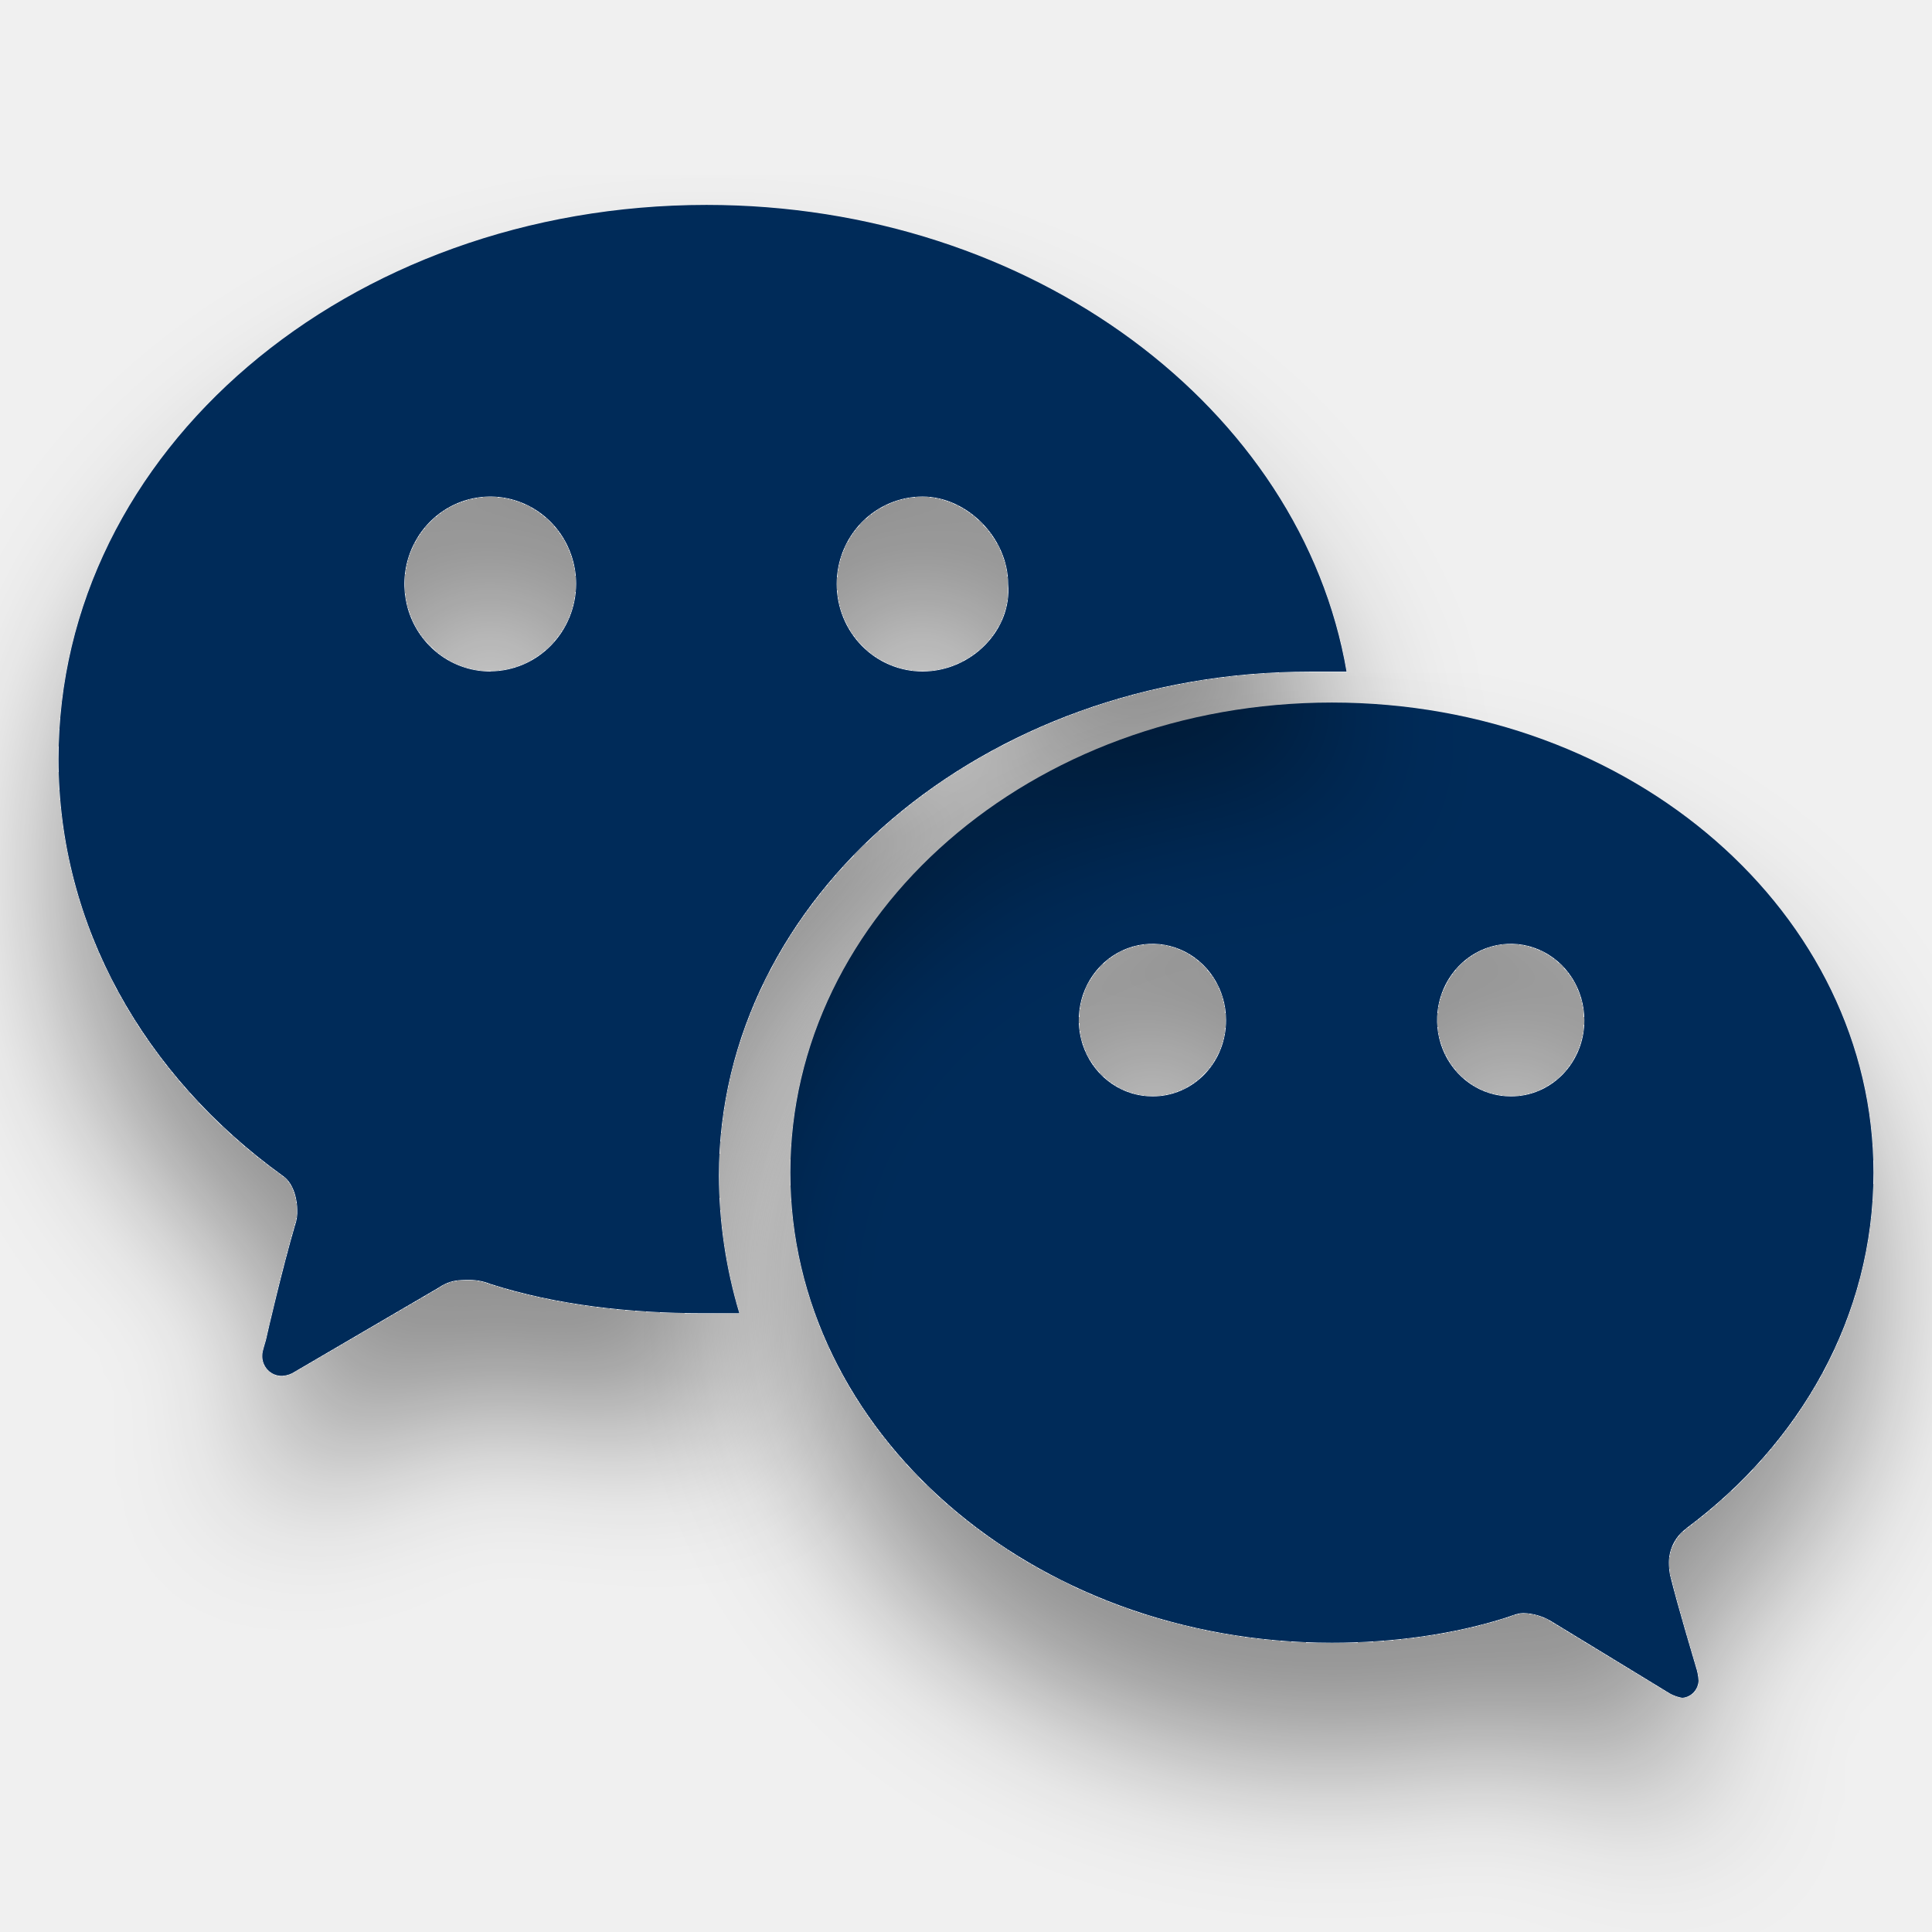
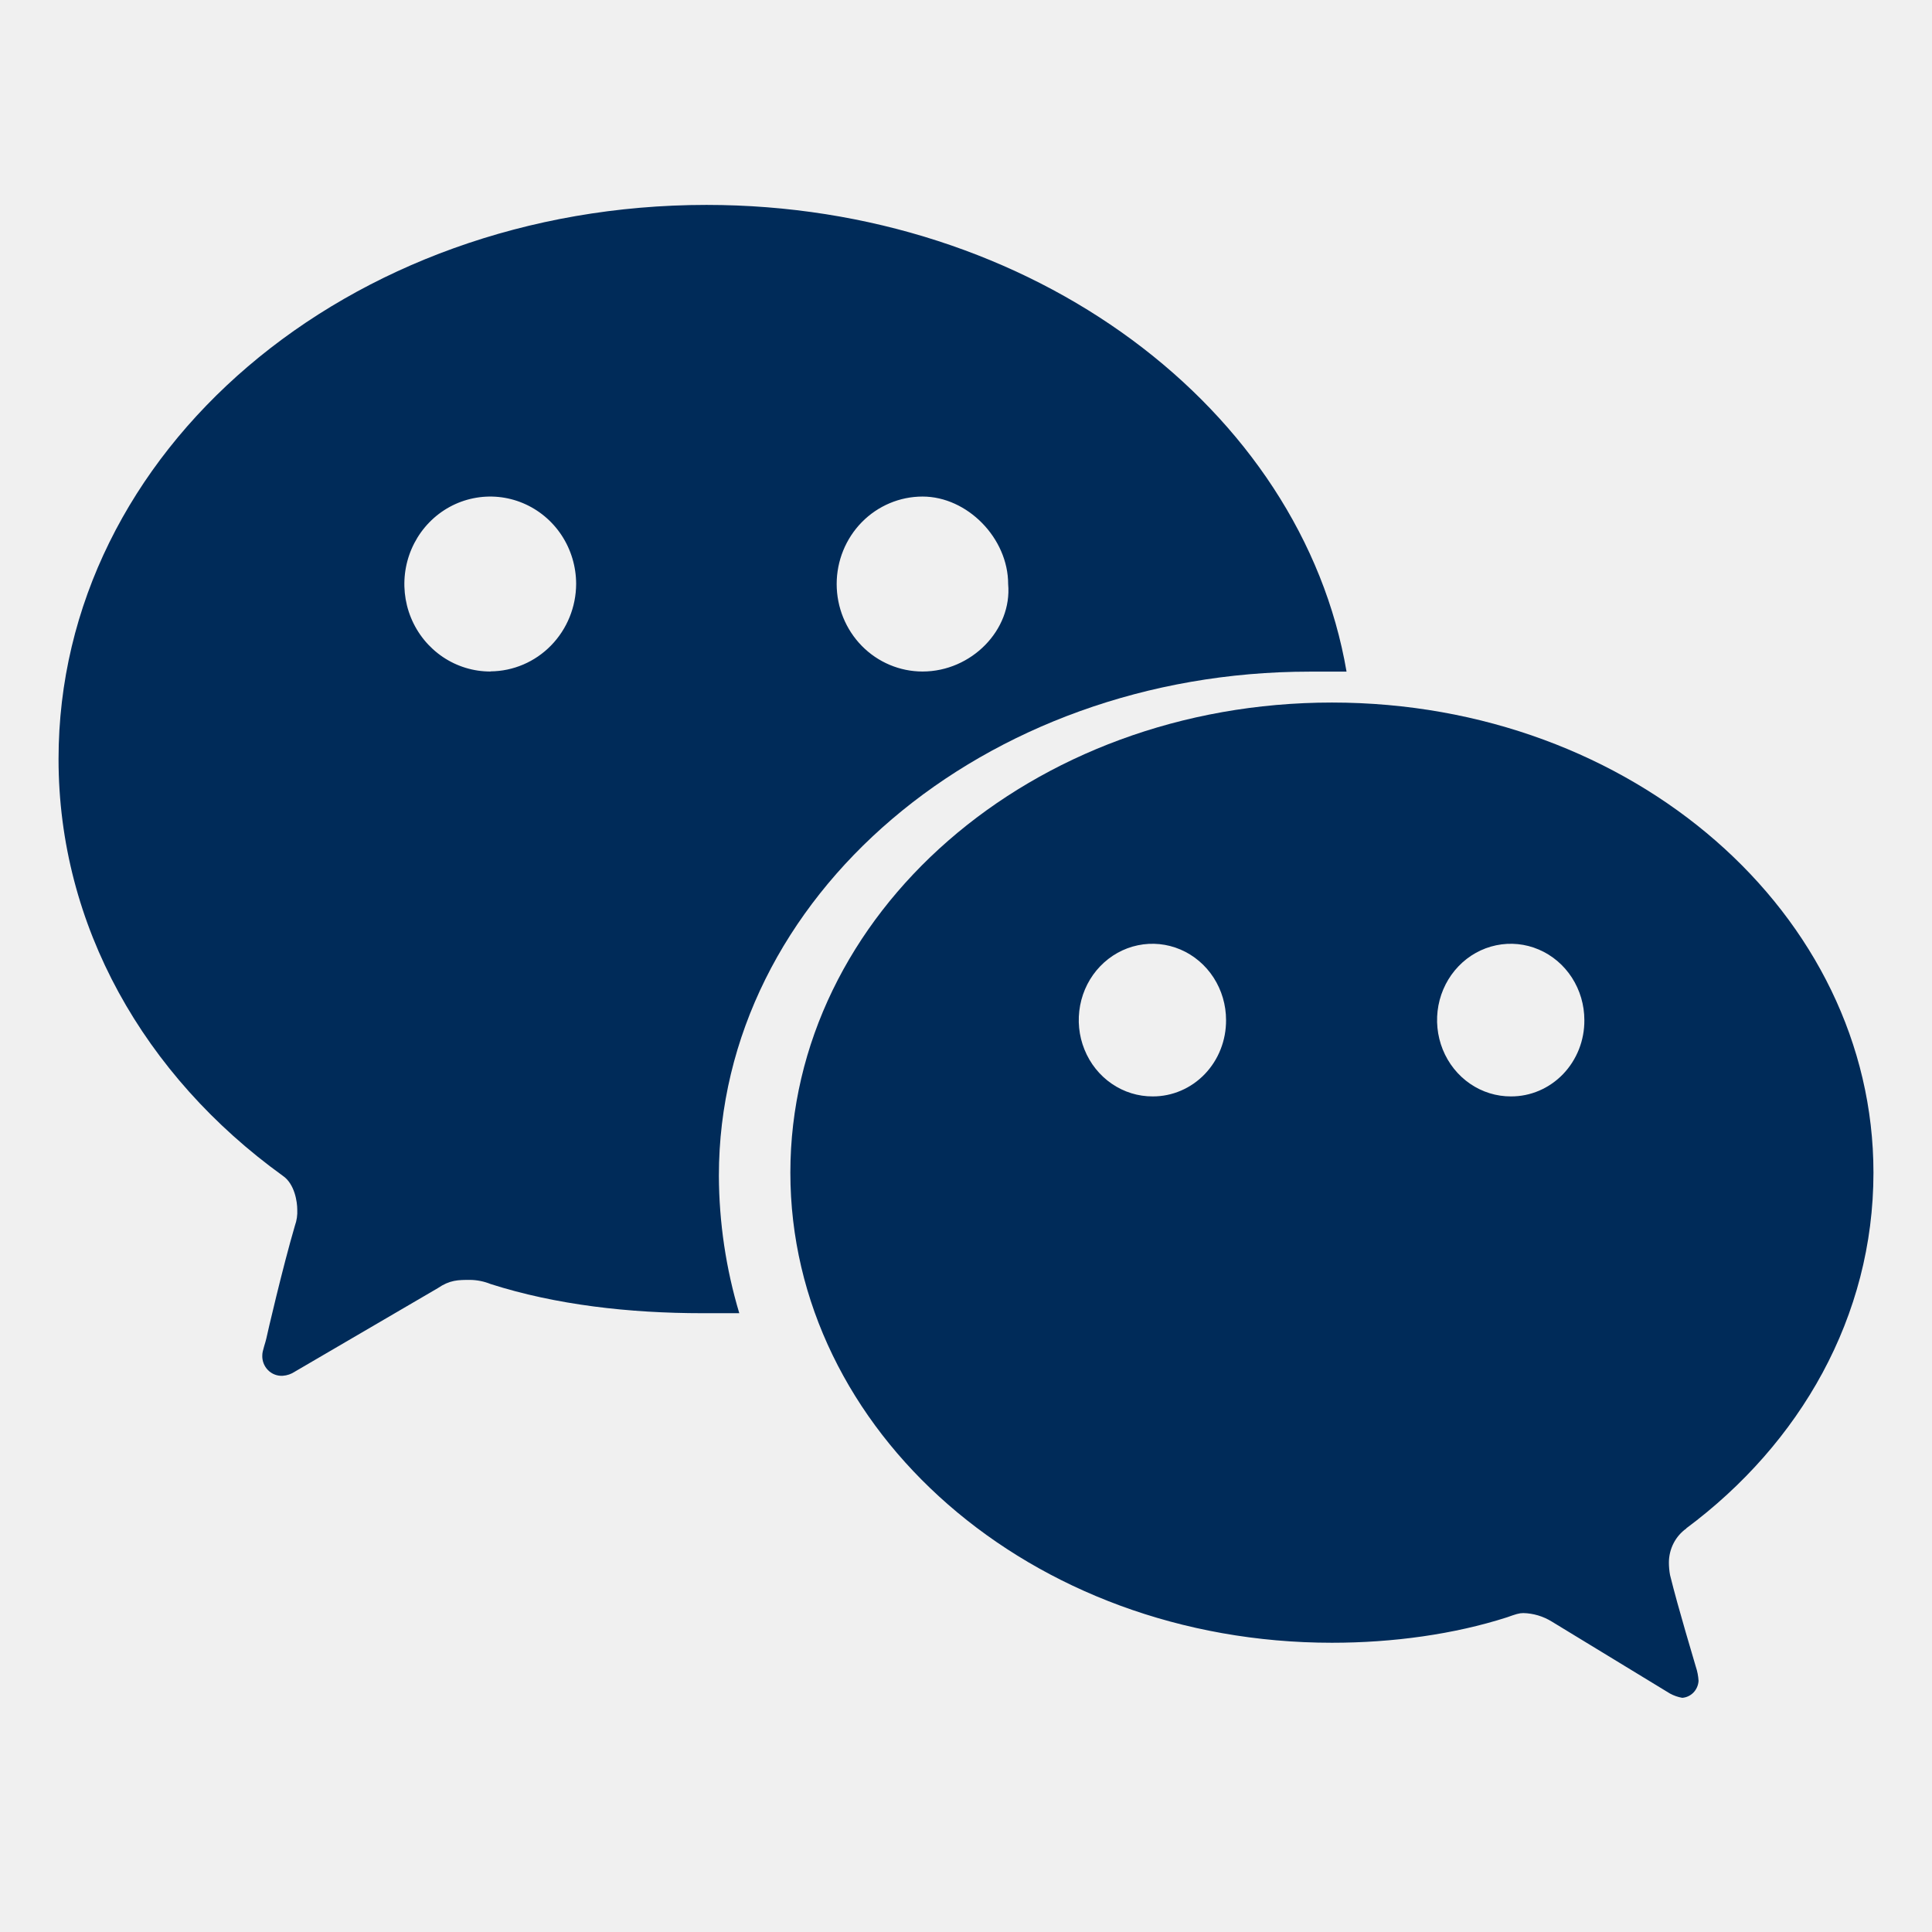
<svg xmlns="http://www.w3.org/2000/svg" width="66" height="66" viewBox="0 0 66 66" fill="none">
-   <g clip-path="url(#clip0_1_2897)">
-     <g filter="url(#filter0_d_1_2897)">
-       <path d="M51.62 37.455C51.122 37.458 50.635 37.307 50.219 37.022C49.804 36.737 49.48 36.331 49.287 35.854C49.095 35.378 49.044 34.853 49.139 34.347C49.235 33.84 49.474 33.374 49.825 33.009C50.176 32.643 50.625 32.393 51.113 32.292C51.602 32.19 52.108 32.241 52.568 32.438C53.029 32.635 53.422 32.969 53.699 33.398C53.976 33.827 54.124 34.332 54.124 34.848C54.127 35.19 54.064 35.529 53.939 35.846C53.814 36.162 53.63 36.45 53.397 36.693C53.164 36.935 52.887 37.127 52.582 37.258C52.277 37.389 51.95 37.456 51.62 37.455ZM39.38 37.455C38.882 37.458 38.394 37.307 37.979 37.022C37.563 36.737 37.239 36.331 37.047 35.854C36.854 35.378 36.803 34.853 36.899 34.347C36.994 33.84 37.233 33.374 37.584 33.009C37.936 32.643 38.384 32.393 38.872 32.292C39.361 32.19 39.867 32.241 40.328 32.438C40.788 32.635 41.182 32.969 41.459 33.398C41.736 33.827 41.884 34.332 41.884 34.848C41.886 35.19 41.823 35.529 41.698 35.846C41.574 36.163 41.389 36.45 41.157 36.693C40.924 36.935 40.647 37.128 40.342 37.258C40.037 37.389 39.71 37.456 39.38 37.455ZM57.601 52.213C61.496 49.319 64 44.979 64 40.06C64 31.235 55.793 24 45.501 24C35.208 24 27 31.235 27 40.06C27 48.885 35.207 56.119 45.501 56.119C47.586 56.119 49.673 55.83 51.481 55.25C51.78 55.143 51.898 55.105 52.037 55.105C52.381 55.113 52.716 55.213 53.011 55.395L57.051 57.855C57.182 57.926 57.323 57.975 57.468 58C57.613 57.99 57.749 57.925 57.852 57.819C57.954 57.713 58.016 57.571 58.025 57.421C58.016 57.258 57.985 57.097 57.933 56.942C57.884 56.761 57.334 54.956 57.051 53.805C57.025 53.663 57.012 53.518 57.012 53.374C57.013 53.145 57.069 52.919 57.173 52.717C57.277 52.515 57.428 52.342 57.611 52.213" fill="#002B59" />
-     </g>
-     <g filter="url(#filter1_d_1_2897)">
-       <path d="M31.516 22.94C30.738 22.94 29.991 22.625 29.441 22.065C28.891 21.504 28.582 20.744 28.582 19.951C28.582 19.159 28.891 18.399 29.441 17.838C29.991 17.278 30.738 16.963 31.516 16.963C33.047 16.963 34.44 18.386 34.44 19.951C34.579 21.517 33.187 22.94 31.516 22.94ZM16.759 22.94C16.178 22.942 15.61 22.769 15.126 22.442C14.642 22.115 14.264 21.65 14.04 21.104C13.816 20.558 13.757 19.957 13.868 19.377C13.98 18.797 14.258 18.263 14.667 17.844C15.077 17.424 15.599 17.138 16.168 17.022C16.738 16.905 17.328 16.963 17.865 17.188C18.402 17.413 18.861 17.795 19.185 18.286C19.508 18.777 19.681 19.355 19.682 19.947C19.679 20.736 19.37 21.493 18.823 22.052C18.276 22.612 17.534 22.929 16.759 22.935V22.94ZM24.137 7C11.885 7 2 15.397 2 25.931C2 31.624 4.924 36.748 9.657 40.164C10.075 40.446 10.155 41.076 10.155 41.321C10.165 41.507 10.138 41.694 10.075 41.869C9.657 43.292 9.123 45.596 9.1 45.718C9.078 45.84 8.961 46.145 8.961 46.287C8.955 46.382 8.969 46.477 9.002 46.565C9.035 46.654 9.086 46.735 9.152 46.802C9.217 46.87 9.296 46.922 9.384 46.956C9.471 46.99 9.564 47.004 9.657 46.999C9.806 46.989 9.951 46.94 10.075 46.856L14.951 44.008C15.37 43.723 15.648 43.723 16.066 43.723C16.304 43.727 16.54 43.775 16.762 43.865C18.989 44.577 21.495 44.861 24.002 44.861H25.255C24.799 43.339 24.564 41.757 24.558 40.165C24.558 30.629 33.609 22.944 44.747 22.944H46C44.464 13.974 35.276 7 24.137 7Z" fill="#002B59" />
-     </g>
-   </g>
-   <defs>
-     <filter id="filter0_d_1_2897" x="22" y="23" width="47" height="44" filterUnits="userSpaceOnUse" color-interpolation-filters="sRGB">
-       <feFlood flood-opacity="0" result="BackgroundImageFix" />
-       <feColorMatrix in="SourceAlpha" type="matrix" values="0 0 0 0 0 0 0 0 0 0 0 0 0 0 0 0 0 0 127 0" result="hardAlpha" />
-       <feOffset dy="4" />
-       <feGaussianBlur stdDeviation="2.5" />
-       <feComposite in2="hardAlpha" operator="out" />
-       <feColorMatrix type="matrix" values="0 0 0 0 0 0 0 0 0 0 0 0 0 0 0 0 0 0 0.4 0" />
-       <feBlend mode="normal" in2="BackgroundImageFix" result="effect1_dropShadow_1_2897" />
-       <feBlend mode="normal" in="SourceGraphic" in2="effect1_dropShadow_1_2897" result="shape" />
-     </filter>
-     <filter id="filter1_d_1_2897" x="-3" y="6" width="54" height="50" filterUnits="userSpaceOnUse" color-interpolation-filters="sRGB">
-       <feFlood flood-opacity="0" result="BackgroundImageFix" />
-       <feColorMatrix in="SourceAlpha" type="matrix" values="0 0 0 0 0 0 0 0 0 0 0 0 0 0 0 0 0 0 127 0" result="hardAlpha" />
-       <feOffset dy="4" />
-       <feGaussianBlur stdDeviation="2.5" />
-       <feComposite in2="hardAlpha" operator="out" />
-       <feColorMatrix type="matrix" values="0 0 0 0 0 0 0 0 0 0 0 0 0 0 0 0 0 0 0.4 0" />
-       <feBlend mode="normal" in2="BackgroundImageFix" result="effect1_dropShadow_1_2897" />
-       <feBlend mode="normal" in="SourceGraphic" in2="effect1_dropShadow_1_2897" result="shape" />
-     </filter>
-     <clipPath id="clip0_1_2897">
-       <rect width="66" height="66" fill="white" />
-     </clipPath>
-   </defs>
+   <path d="M51.62 37.455C51.122 37.458 50.635 37.307 50.219 37.022C49.804 36.737 49.48 36.331 49.287 35.854C49.095 35.378 49.044 34.853 49.139 34.347C49.235 33.84 49.474 33.374 49.825 33.009C50.176 32.643 50.625 32.393 51.113 32.292C51.602 32.19 52.108 32.241 52.568 32.438C53.029 32.635 53.422 32.969 53.699 33.398C53.976 33.827 54.124 34.332 54.124 34.848C54.127 35.19 54.064 35.529 53.939 35.846C53.814 36.162 53.63 36.45 53.397 36.693C53.164 36.935 52.887 37.127 52.582 37.258C52.277 37.389 51.95 37.456 51.62 37.455ZM39.38 37.455C38.882 37.458 38.394 37.307 37.979 37.022C37.563 36.737 37.239 36.331 37.047 35.854C36.854 35.378 36.803 34.853 36.899 34.347C36.994 33.84 37.233 33.374 37.584 33.009C37.936 32.643 38.384 32.393 38.872 32.292C39.361 32.19 39.867 32.241 40.328 32.438C40.788 32.635 41.182 32.969 41.459 33.398C41.736 33.827 41.884 34.332 41.884 34.848C41.886 35.19 41.823 35.529 41.698 35.846C41.574 36.163 41.389 36.45 41.157 36.693C40.924 36.935 40.647 37.128 40.342 37.258C40.037 37.389 39.71 37.456 39.38 37.455ZM57.601 52.213C61.496 49.319 64 44.979 64 40.06C64 31.235 55.793 24 45.501 24C35.208 24 27 31.235 27 40.06C27 48.885 35.207 56.119 45.501 56.119C47.586 56.119 49.673 55.83 51.481 55.25C51.78 55.143 51.898 55.105 52.037 55.105C52.381 55.113 52.716 55.213 53.011 55.395L57.051 57.855C57.182 57.926 57.323 57.975 57.468 58C57.613 57.99 57.749 57.925 57.852 57.819C57.954 57.713 58.016 57.571 58.025 57.421C58.016 57.258 57.985 57.097 57.933 56.942C57.884 56.761 57.334 54.956 57.051 53.805C57.025 53.663 57.012 53.518 57.012 53.374C57.013 53.145 57.069 52.919 57.173 52.717C57.277 52.515 57.428 52.342 57.611 52.213" fill="#002B59" />
+   <path d="M31.516 22.94C30.738 22.94 29.991 22.625 29.441 22.065C28.891 21.504 28.582 20.744 28.582 19.951C28.582 19.159 28.891 18.399 29.441 17.838C29.991 17.278 30.738 16.963 31.516 16.963C33.047 16.963 34.44 18.386 34.44 19.951C34.579 21.517 33.187 22.94 31.516 22.94ZM16.759 22.94C16.178 22.942 15.61 22.769 15.126 22.442C14.642 22.115 14.264 21.65 14.04 21.104C13.816 20.558 13.757 19.957 13.868 19.377C13.98 18.797 14.258 18.263 14.667 17.844C15.077 17.424 15.599 17.138 16.168 17.022C16.738 16.905 17.328 16.963 17.865 17.188C18.402 17.413 18.861 17.795 19.185 18.286C19.508 18.777 19.681 19.355 19.682 19.947C19.679 20.736 19.37 21.493 18.823 22.052C18.276 22.612 17.534 22.929 16.759 22.935V22.94ZM24.137 7C11.885 7 2 15.397 2 25.931C2 31.624 4.924 36.748 9.657 40.164C10.075 40.446 10.155 41.076 10.155 41.321C10.165 41.507 10.138 41.694 10.075 41.869C9.657 43.292 9.123 45.596 9.1 45.718C9.078 45.84 8.961 46.145 8.961 46.287C8.955 46.382 8.969 46.477 9.002 46.565C9.035 46.654 9.086 46.735 9.152 46.802C9.217 46.87 9.296 46.922 9.384 46.956C9.471 46.99 9.564 47.004 9.657 46.999C9.806 46.989 9.951 46.94 10.075 46.856L14.951 44.008C15.37 43.723 15.648 43.723 16.066 43.723C16.304 43.727 16.54 43.775 16.762 43.865C18.989 44.577 21.495 44.861 24.002 44.861H25.255C24.799 43.339 24.564 41.757 24.558 40.165C24.558 30.629 33.609 22.944 44.747 22.944H46C44.464 13.974 35.276 7 24.137 7Z" fill="#002B59" />
</svg>
